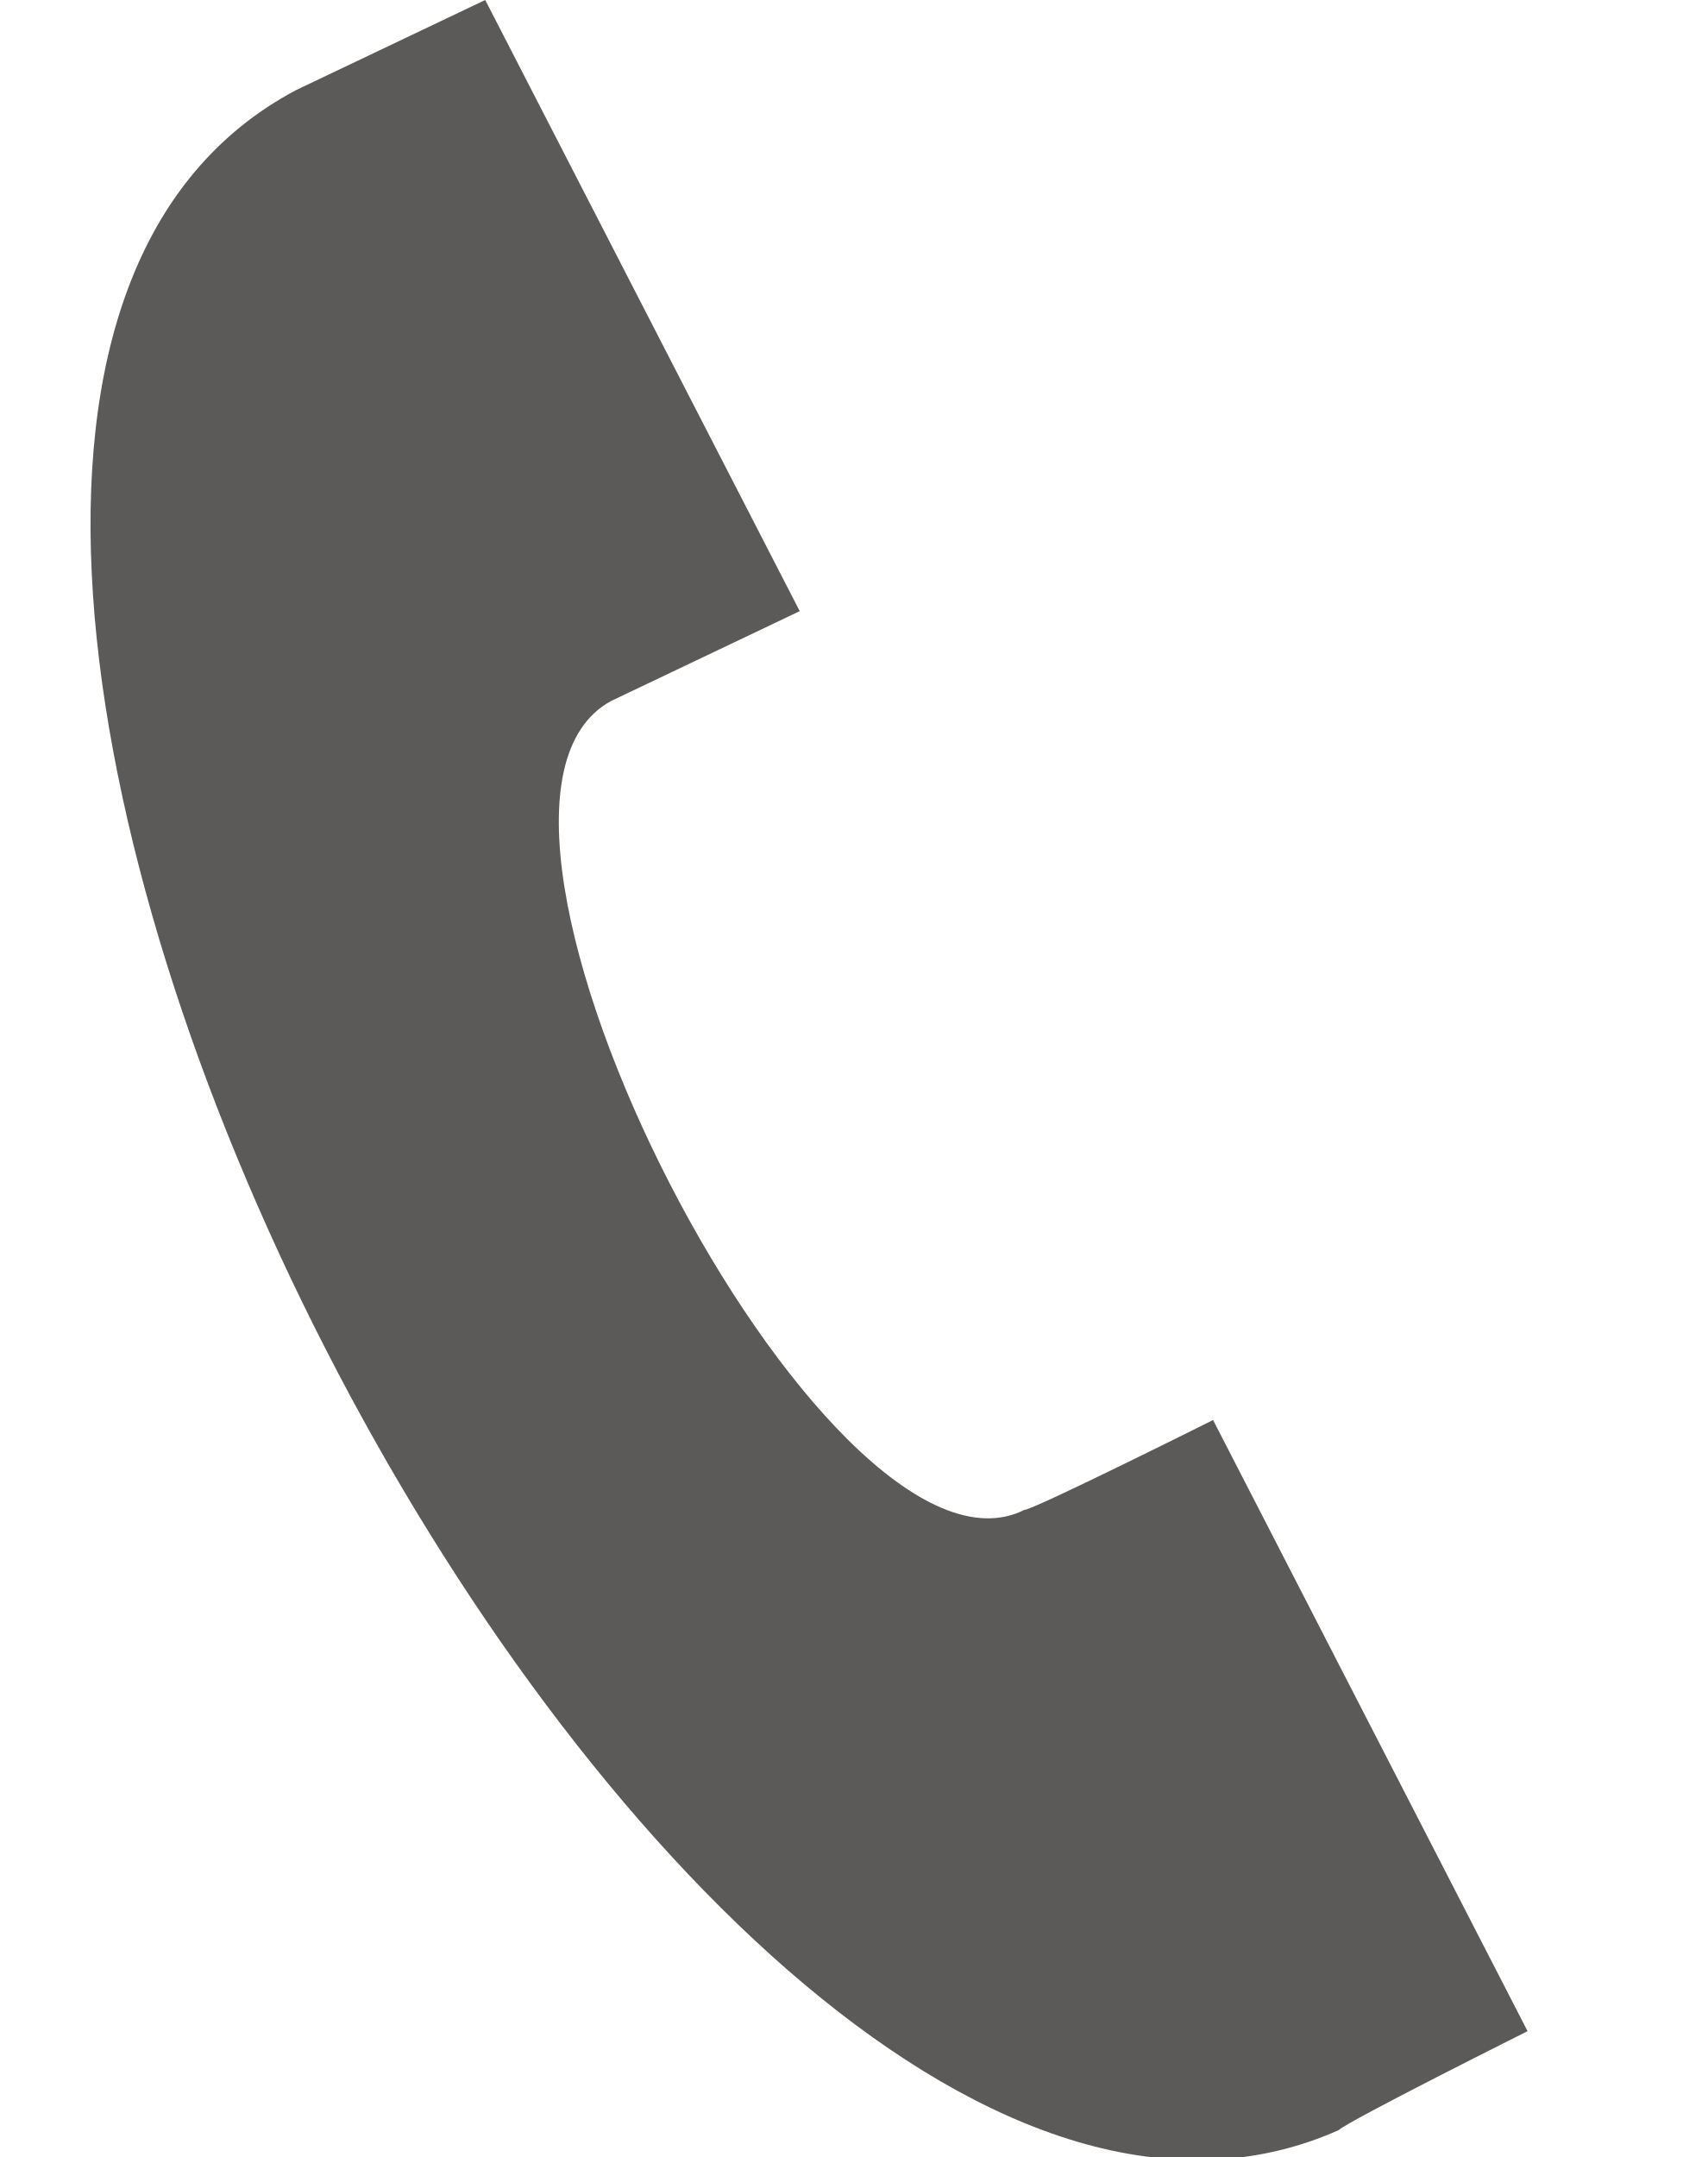
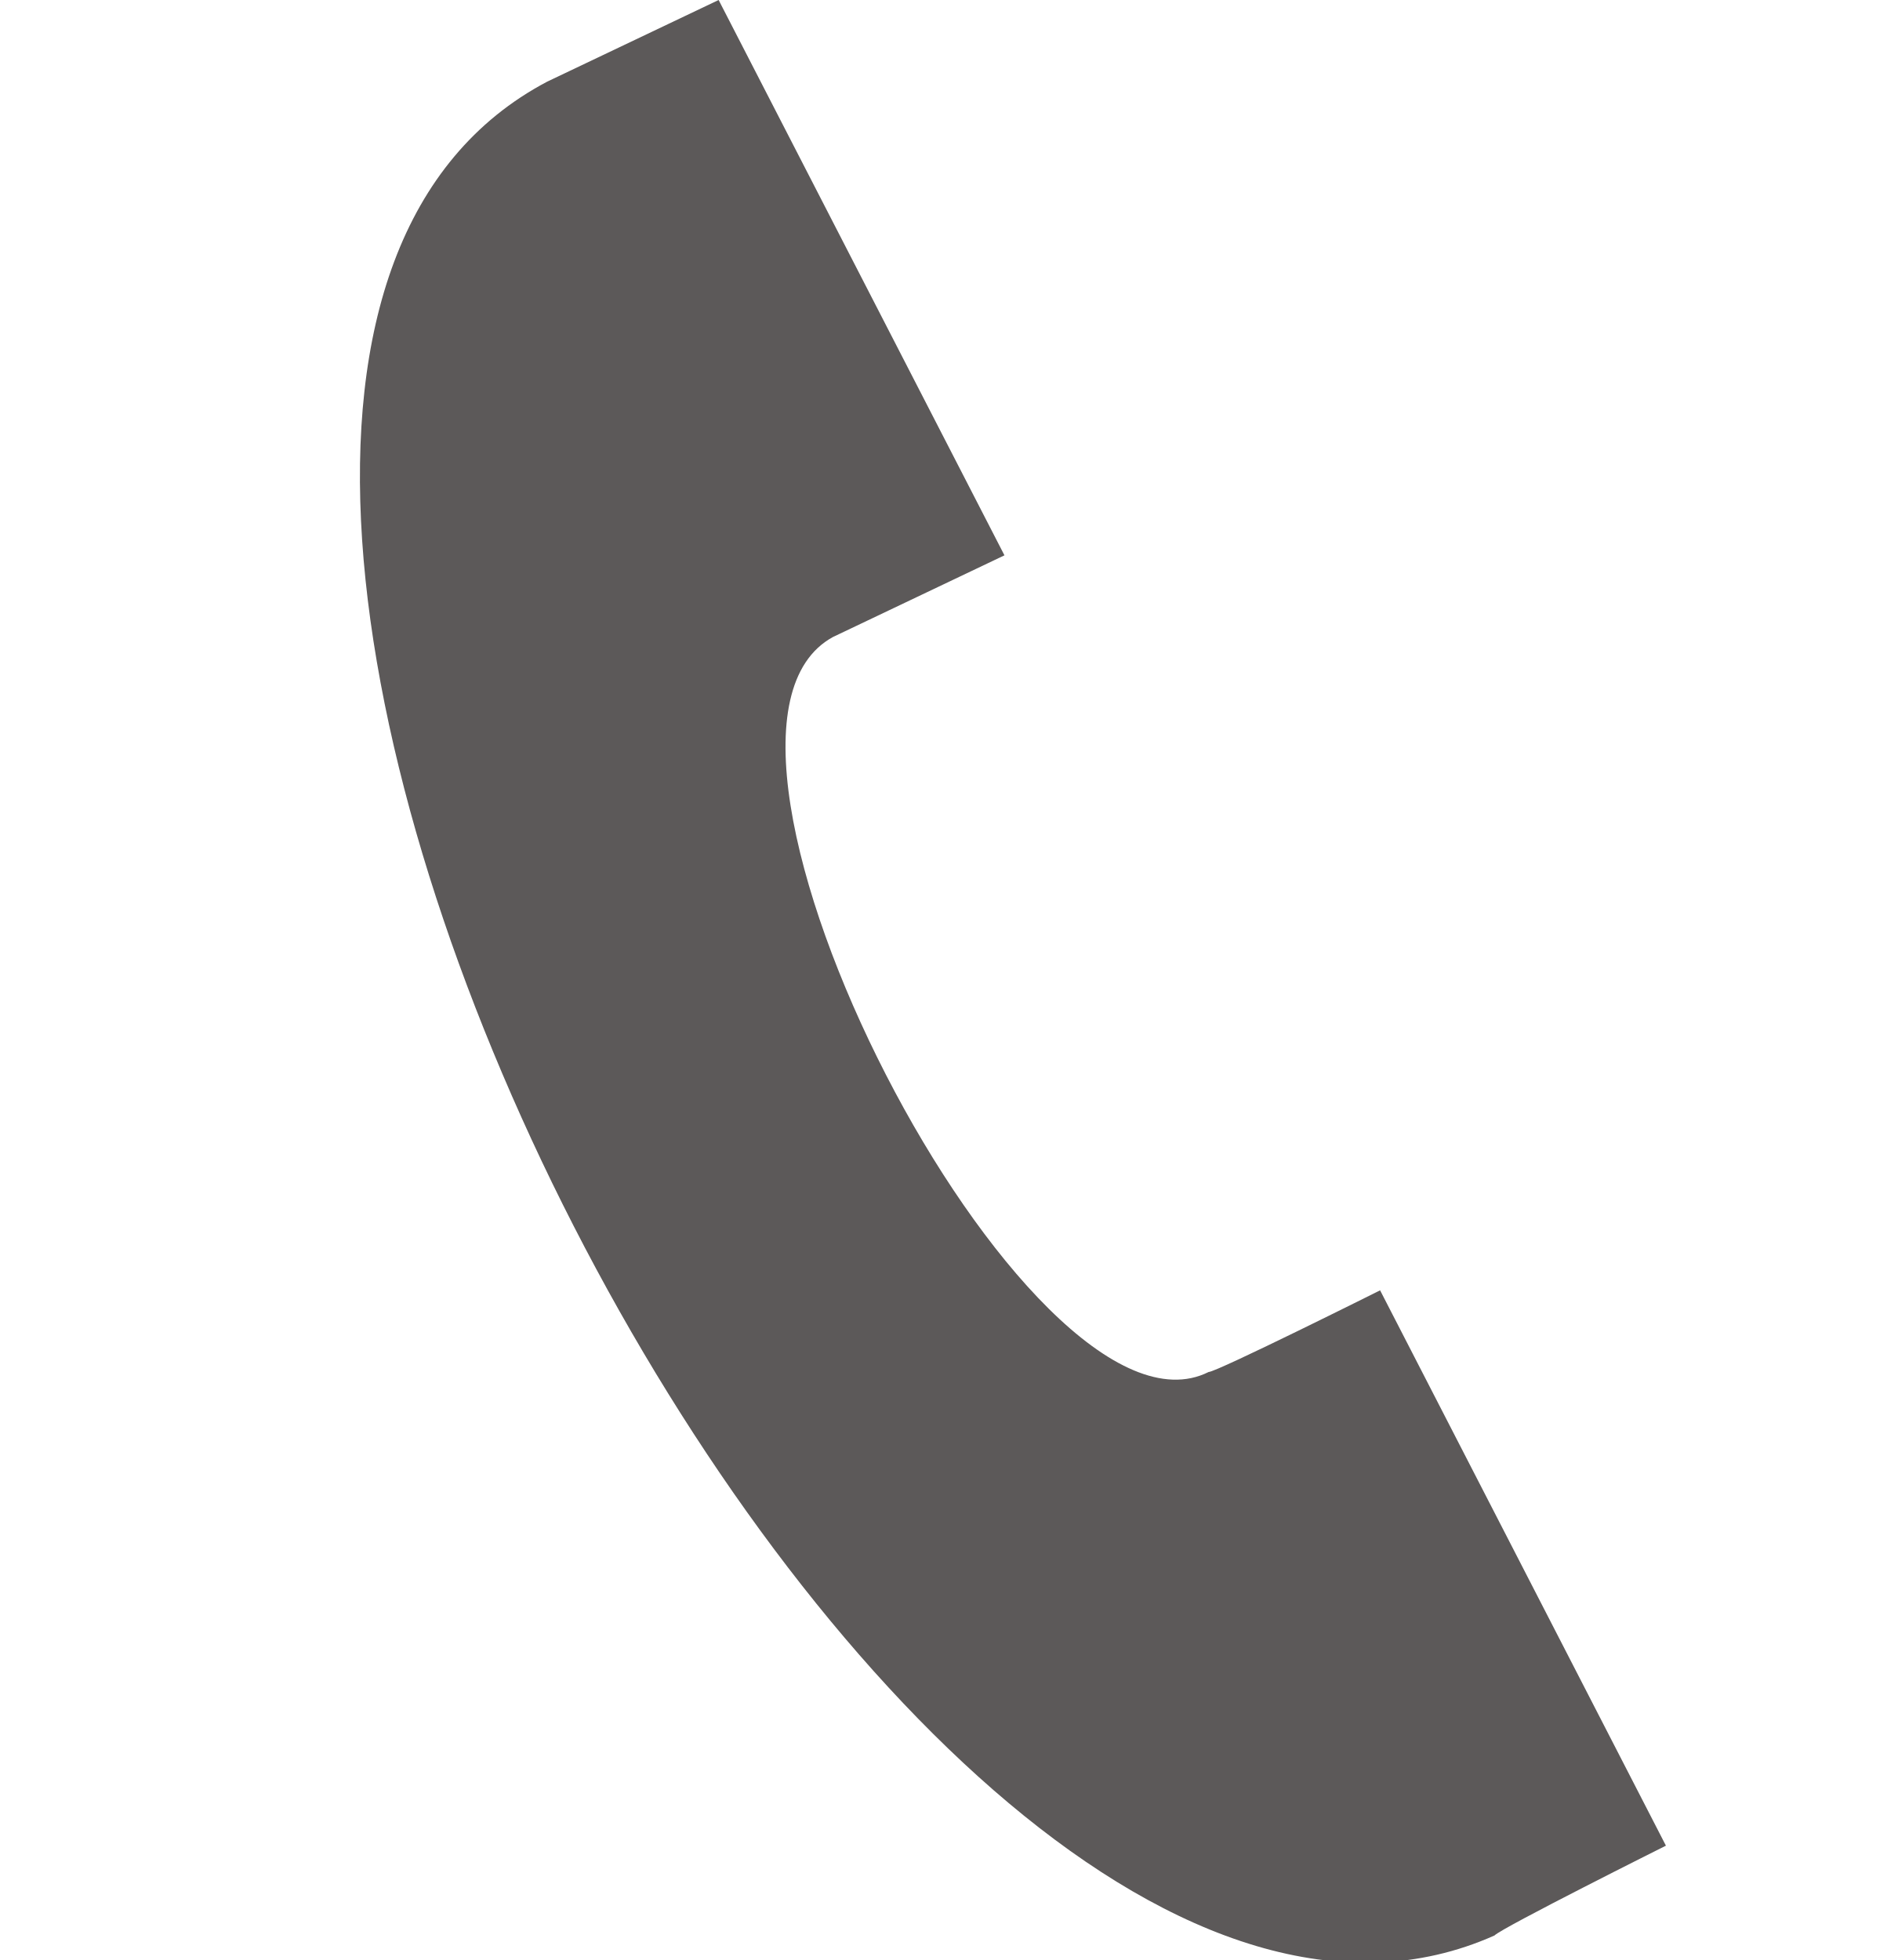
- <svg xmlns="http://www.w3.org/2000/svg" version="1.1" id="Layer_1" x="0px" y="0px" viewBox="0 0 19 24" style="enable-background:new 0 0 19 24;" xml:space="preserve">
+ <svg xmlns="http://www.w3.org/2000/svg" version="1.1" id="Layer_1" x="0px" y="0px" viewBox="0 0 23.1 24" style="enable-background:new 0 0 23.1 24;" xml:space="preserve">
  <style type="text/css">
	.st0{fill:#5C5959;}
</style>
-   <path class="st0" d="M14.9,23.7C7.5,27-3.9,4.8,3.3,1l2.1-1l3.5,6.8l-2.1,1c-2.2,1.2,2.4,10.1,4.6,9c0.1,0,2.1-1,2.1-1l3.5,6.8  C17,22.6,15,23.6,14.9,23.7z" />
+   <path class="st0" d="M18.3,23.7C10.9,27-0.5,4.8,6.7,1l2.1-1l3.5,6.8l-2.1,1c-2.2,1.2,2.4,10.1,4.6,9c0.1,0,2.1-1,2.1-1l3.5,6.8  C20.4,22.6,18.4,23.6,18.3,23.7z" />
</svg>
